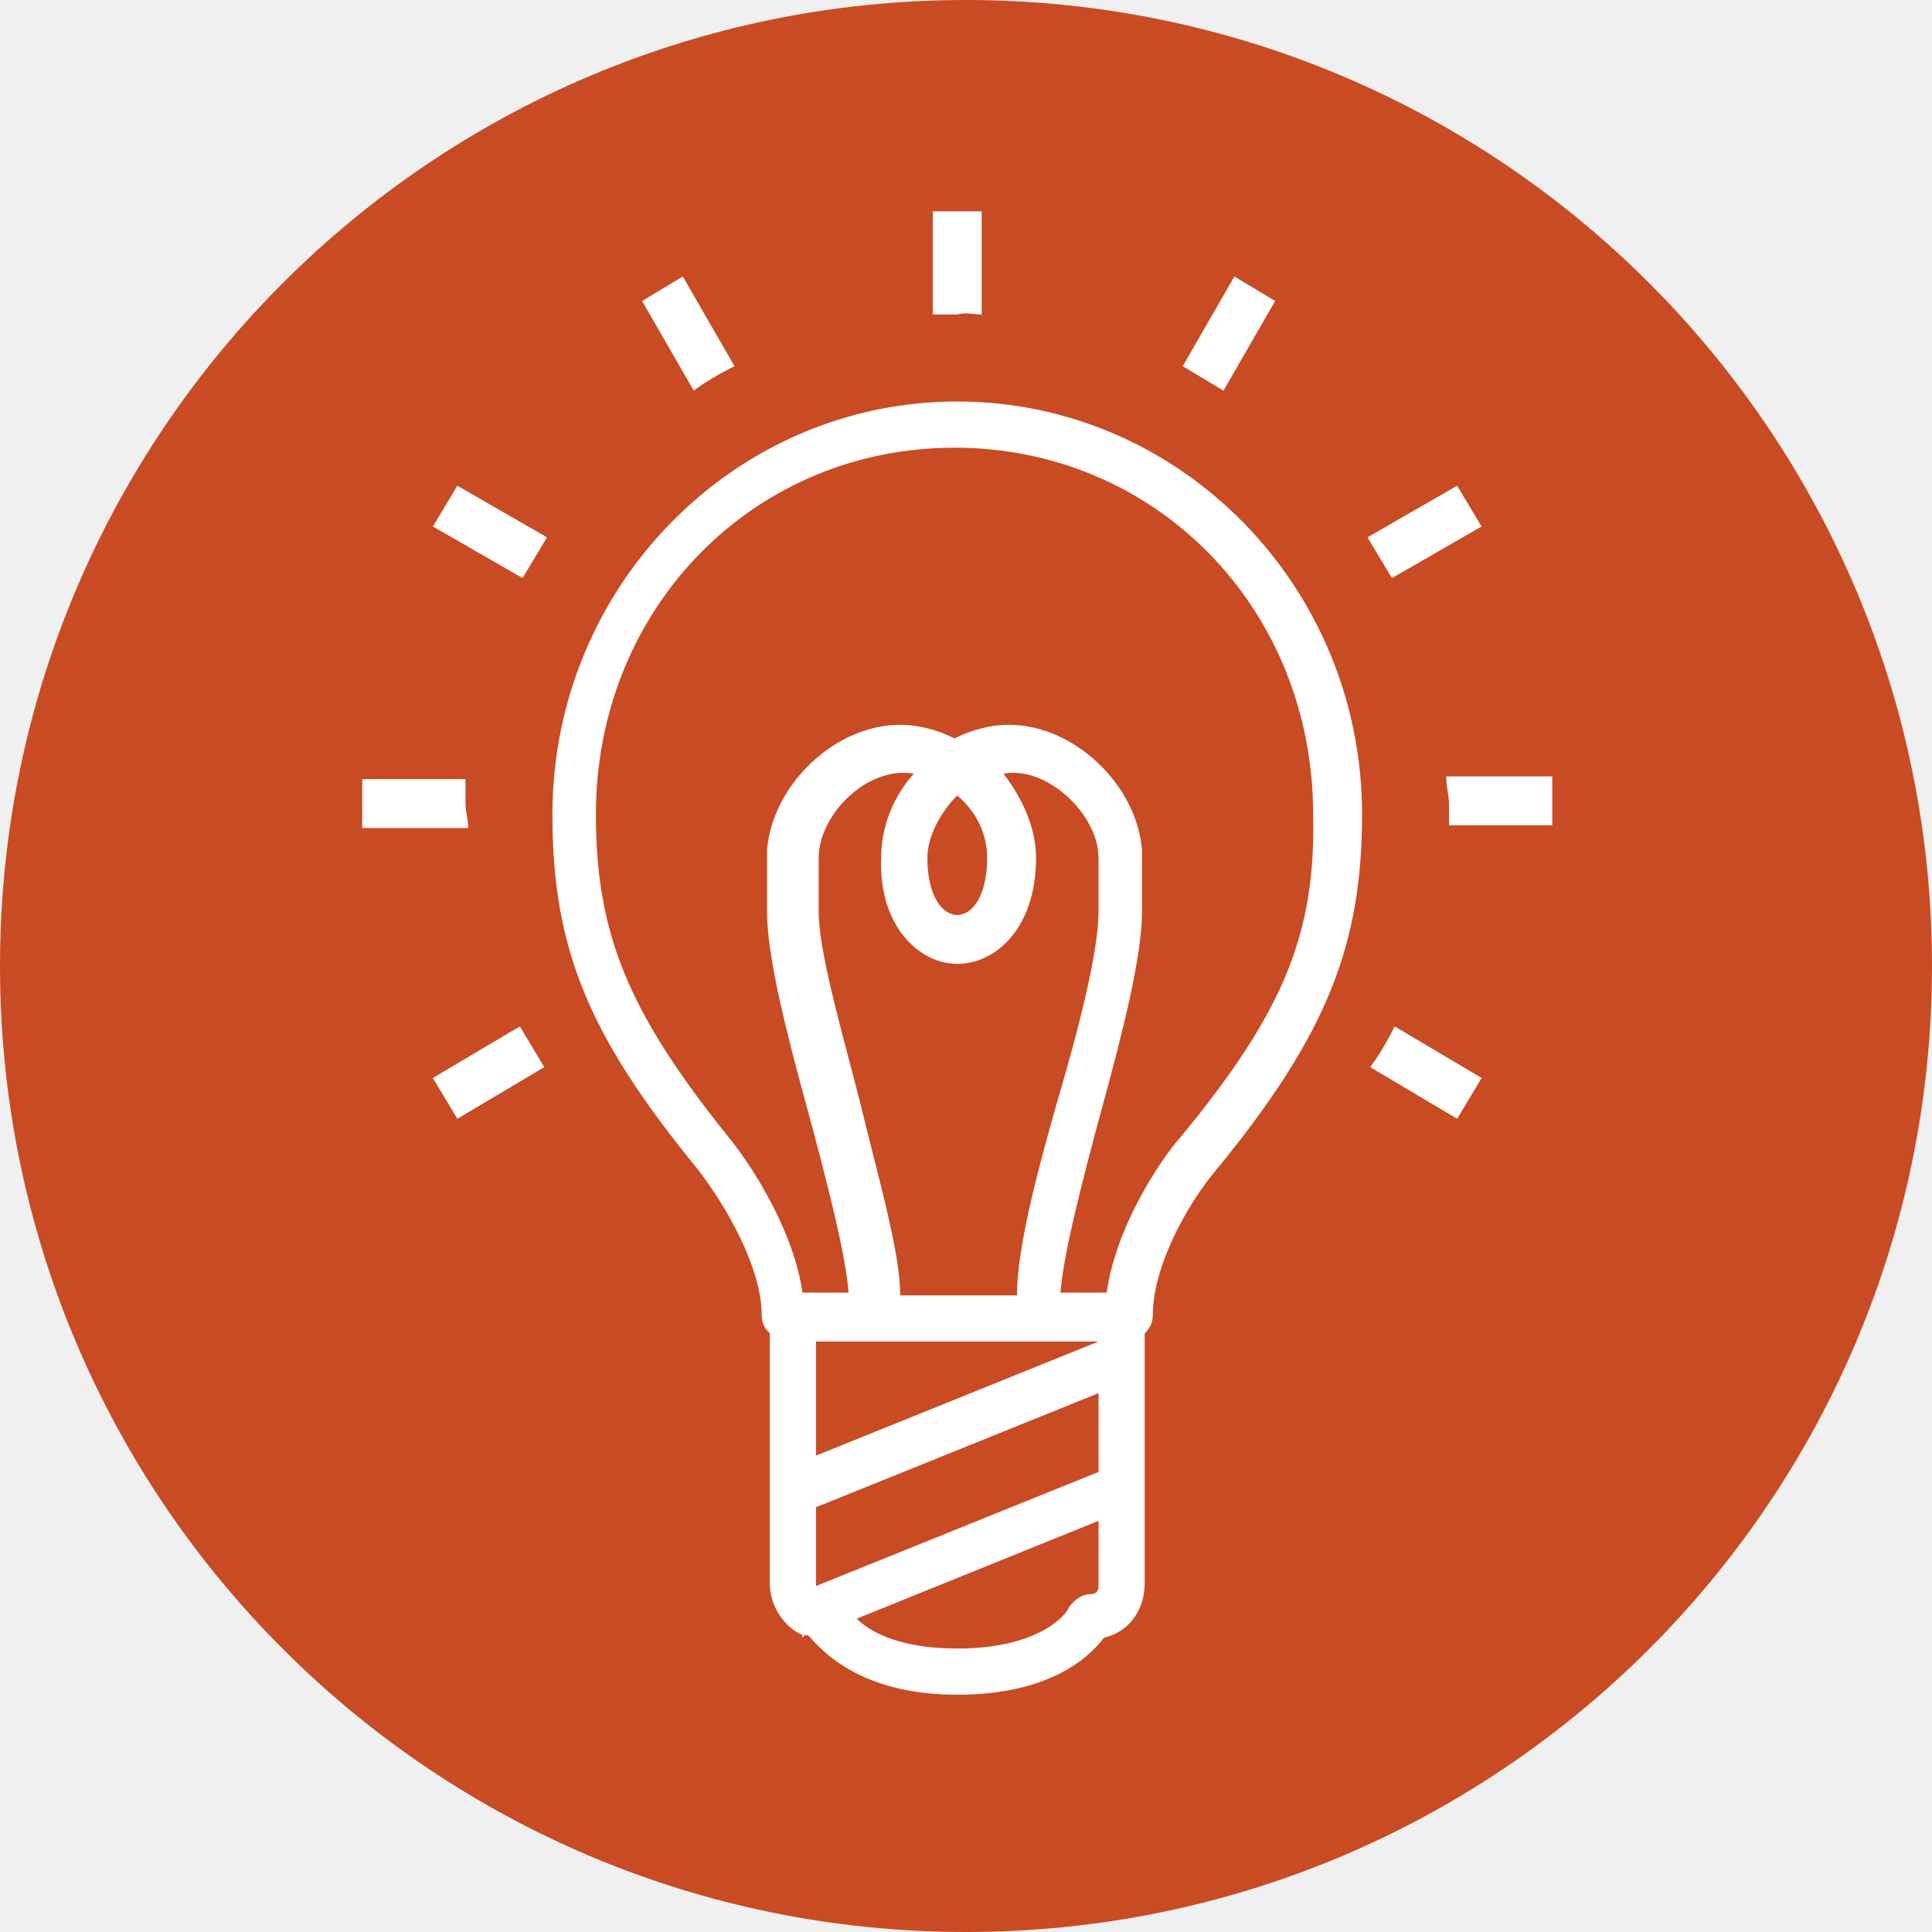
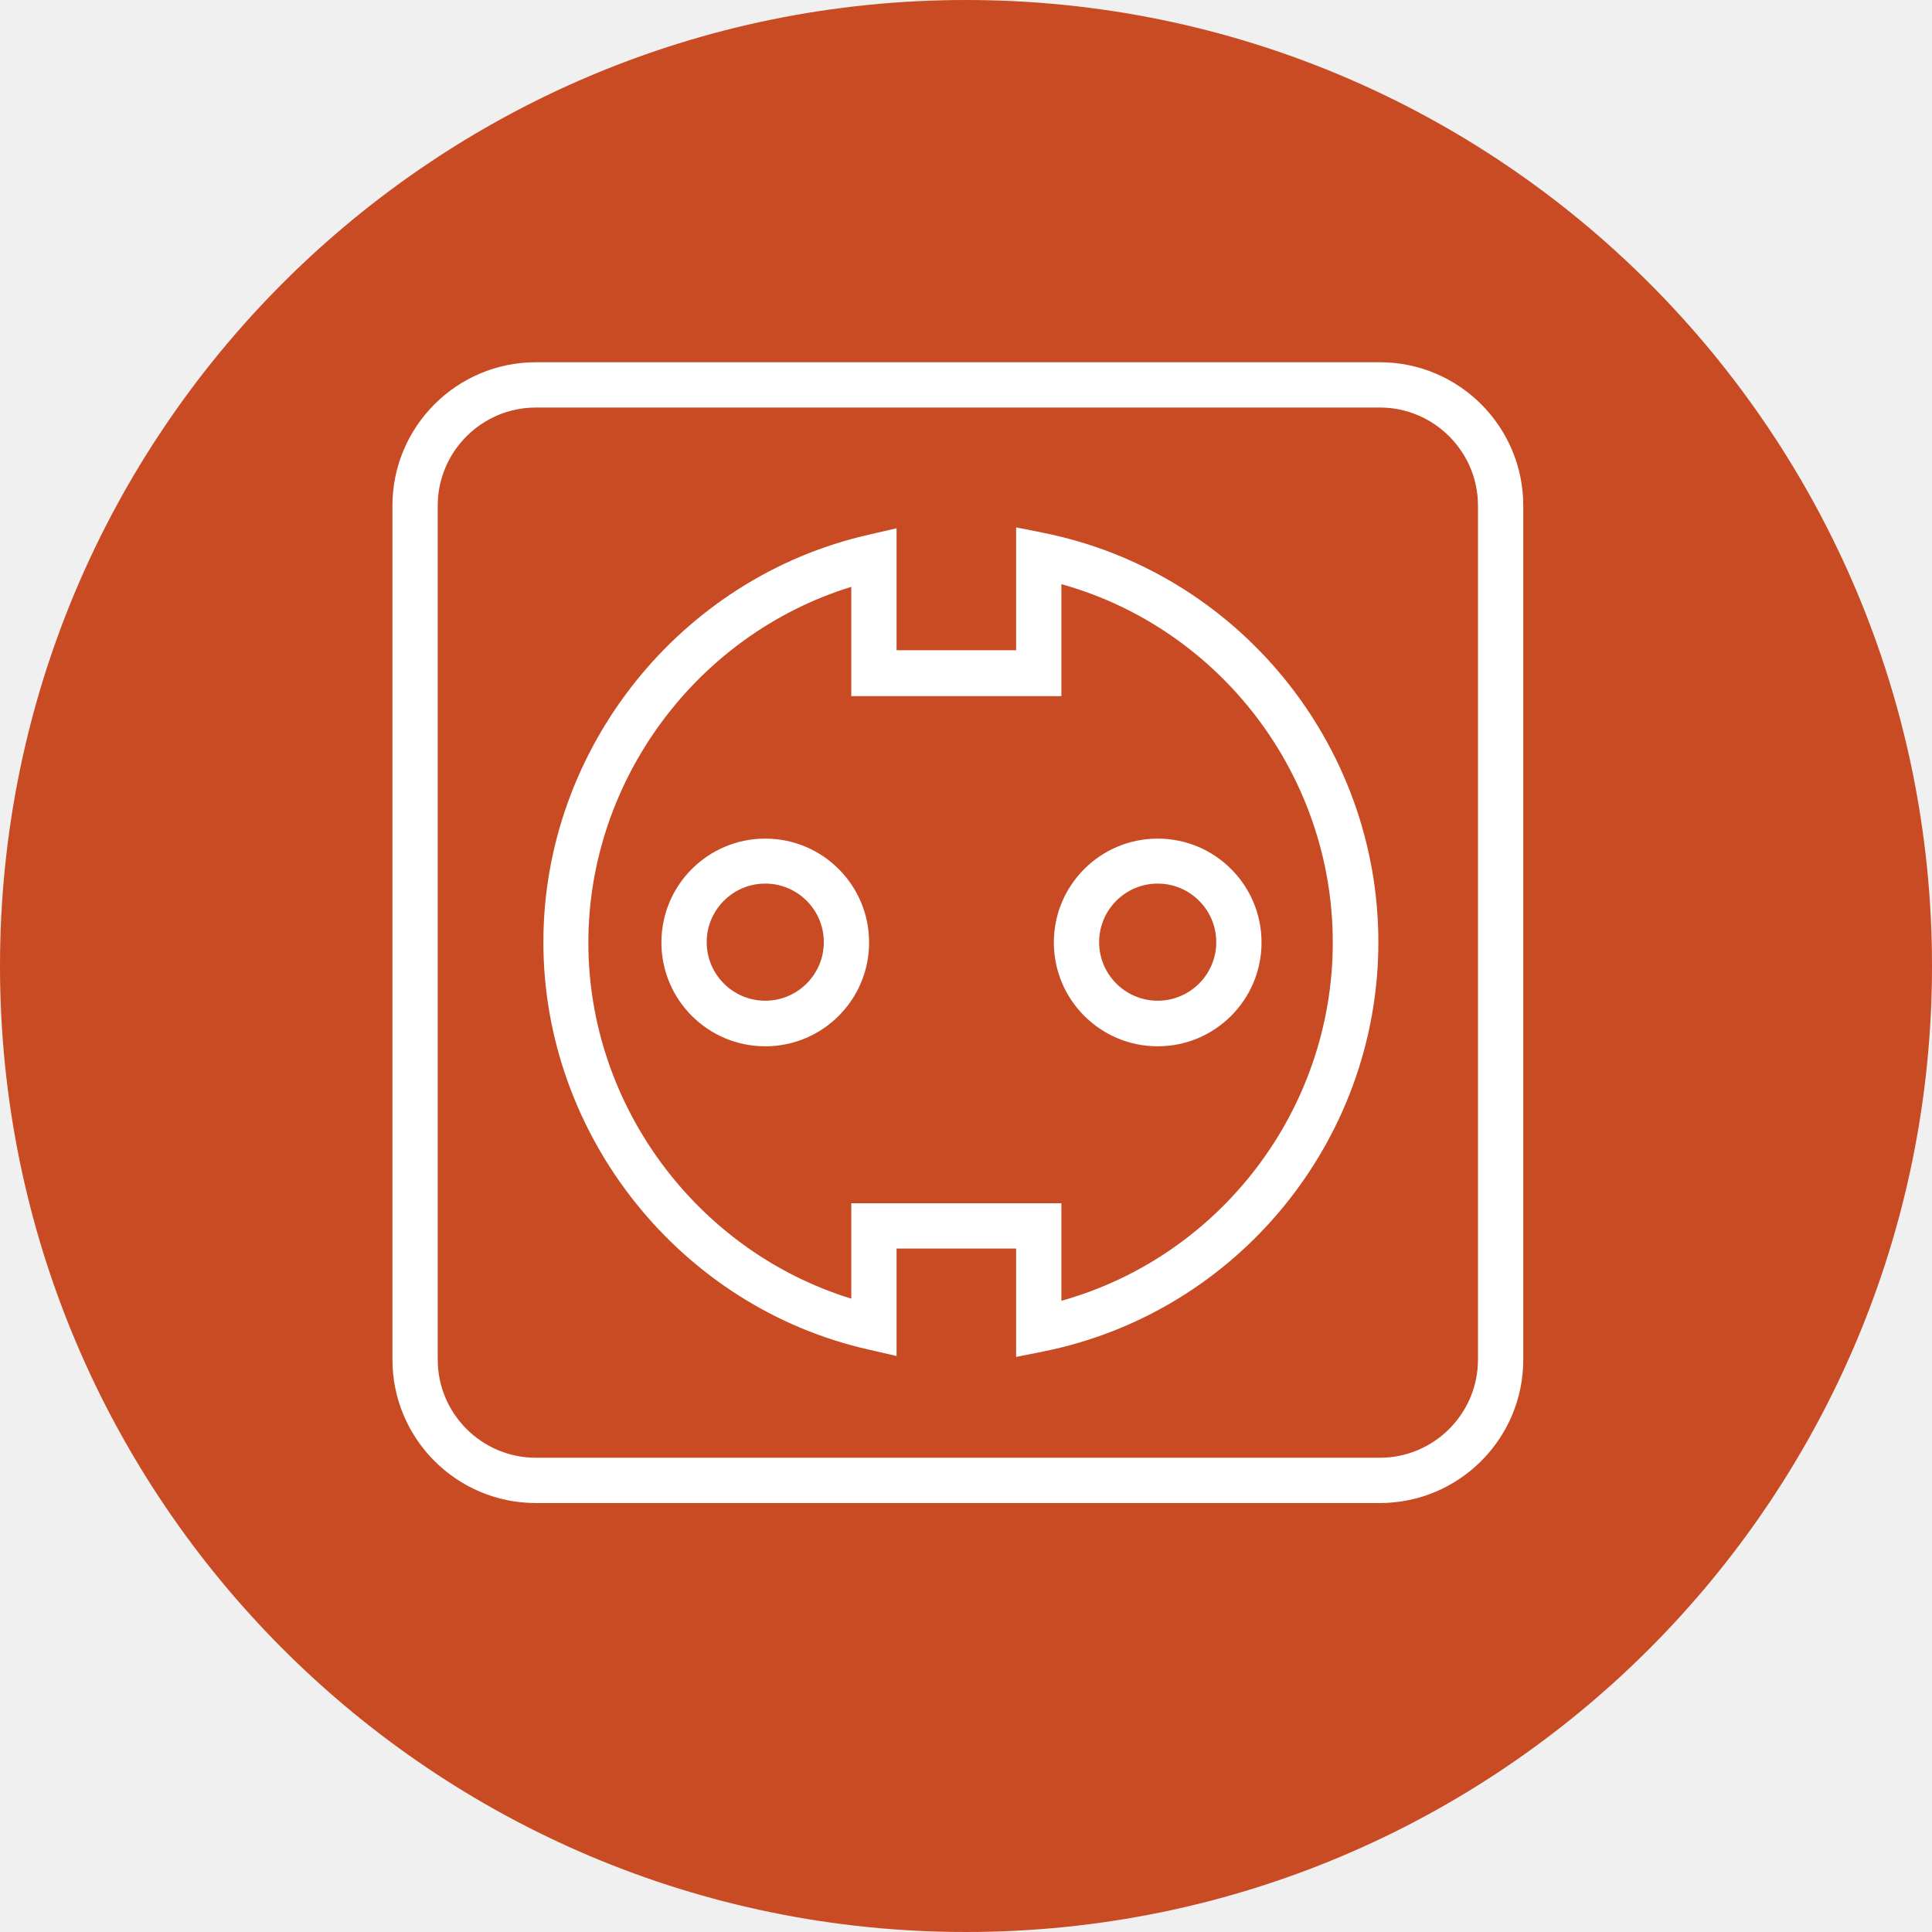
<svg xmlns="http://www.w3.org/2000/svg" width="64" height="64" fill="none" viewBox="0 0 64 64">
  <circle cx="32" cy="32" r="32" fill="#C94B23" />
-   <path d="M15.42 26.62v-.81H12v1.62h3.51c0-.27-.09-.54-.09-.81zm8.91-14.49l-1.71-2.97-1.35.81 1.71 2.97c.36-.27.81-.54 1.35-.81zM48 26.62v.72h3.42v-1.62h-3.51c0 .36.09.63.09.9zM42.24 9.97l-1.35-.81-1.71 2.97 1.35.81 1.71-2.97zm-9.72.45V7H30.9v3.42h.81c.27-.09.54 0 .81 0zm-.81 2.88c-7.38 0-13.41 6.12-13.41 13.68 0 4.41 1.17 7.29 4.77 11.7.99 1.26 2.16 3.33 2.16 4.86 0 .27.09.45.27.63v8.28c0 .72.45 1.44 1.08 1.71v.09l.09-.09c.09 0 .09 0 .18.09.54.63 1.89 1.89 4.86 1.89 2.97 0 4.32-1.17 4.86-1.89.81-.18 1.35-.9 1.35-1.8v-8.28c.18-.18.27-.36.27-.63 0-1.53 1.08-3.6 2.16-4.86 3.6-4.41 4.77-7.38 4.77-11.7 0-7.56-6.03-13.68-13.41-13.68zm4.68 39.24c0 .18-.09.27-.27.27-.27 0-.54.18-.72.45 0 .09-.81 1.35-3.69 1.35-1.89 0-2.88-.54-3.33-.99l8.01-3.24v2.16zm0-3.78l-9.36 3.78v-2.61l9.36-3.78v2.61zm0-4.32l-9.36 3.78v-3.78h9.36zm-4.68-12.51c1.26 0 2.61-1.17 2.61-3.51 0-.99-.45-1.98-1.08-2.79 1.44-.27 3.15 1.35 3.15 2.79v1.8c0 1.26-.63 3.78-1.35 6.21-.72 2.52-1.35 4.95-1.35 6.48h-3.87c0-1.44-.72-3.87-1.35-6.48-.63-2.43-1.35-4.95-1.35-6.21v-1.8c0-1.44 1.62-3.06 3.15-2.79-.72.81-1.08 1.8-1.08 2.79-.09 2.25 1.26 3.51 2.52 3.51zm-.99-3.51c0-.72.45-1.53.99-2.07.63.54.99 1.26.99 2.07 0 2.52-1.98 2.52-1.98 0zm8.37 9.27c-.27.27-2.07 2.61-2.43 5.13h-1.53c.09-1.26.72-3.69 1.35-6.03.72-2.61 1.35-5.13 1.35-6.57v-2.07c-.18-2.16-2.25-4.14-4.41-4.14-.63 0-1.26.18-1.8.45-.54-.27-1.17-.45-1.8-.45-2.16 0-4.23 1.98-4.41 4.14v2.07c0 1.44.63 3.96 1.35 6.57.63 2.34 1.26 4.77 1.35 6.03h-1.53c-.27-1.98-1.62-4.14-2.43-5.13-3.33-4.14-4.41-6.75-4.41-10.71 0-6.84 5.22-12.15 11.88-12.15 6.66 0 11.88 5.31 11.88 12.15.09 3.96-.99 6.57-4.41 10.71zm9.99-20.25l-.81-1.35-2.97 1.71.81 1.35 2.97-1.71zM14.34 35.71l.81 1.35 2.88-1.71-.81-1.35-2.88 1.71zm0-18.27l2.97 1.71.81-1.35-2.97-1.71-.81 1.35zm31.05 17.91l2.88 1.71.81-1.35L46.2 34c-.27.54-.54.99-.81 1.35z" fill="#fff" />
+   <path d="M33.66 44.95v-3.59H29.7v3.56l-.91-.21C22.54 43.31 18 37.63 18 31.21s4.54-12.09 10.79-13.5l.91-.21v4.04h3.96v-4.07l.9.18c6.43 1.29 11.1 6.99 11.1 13.56s-4.67 12.27-11.1 13.56l-.9.18zm-5.46-5.09h6.96v3.23c5.26-1.47 8.99-6.33 8.99-11.87 0-5.54-3.73-10.4-8.99-11.87v3.71H28.2v-3.62c-5.1 1.57-8.71 6.39-8.71 11.79 0 5.4 3.61 10.22 8.71 11.79V39.86z" fill="#fff" />
+   <path d="M25.35 34.66a3.44 3.44 0 110-6.88 3.44 3.44 0 010 6.88zm0-5.39c-1.07 0-1.94.87-1.94 1.94 0 1.07.87 1.94 1.94 1.94 1.07 0 1.94-.87 1.94-1.94 0-1.07-.87-1.94-1.94-1.94zM38.35 34.66a3.44 3.44 0 110-6.88 3.44 3.44 0 010 6.88zm0-5.39c-1.07 0-1.94.87-1.94 1.94 0 1.07.87 1.94 1.94 1.94 1.07 0 1.94-.87 1.94-1.94 0-1.07-.87-1.94-1.94-1.94z" fill="#fff" />
+   <path d="M45.71 49.79H17.75c-2.62 0-4.75-2.13-4.75-4.75V16.75c0-2.62 2.13-4.75 4.75-4.75h27.96c2.62 0 4.75 2.13 4.75 4.75v28.29c0 2.62-2.13 4.75-4.75 4.75zM17.75 13.5c-1.79 0-3.25 1.46-3.25 3.25v28.29c0 1.79 1.46 3.25 3.25 3.25h27.96c1.79 0 3.25-1.46 3.25-3.25V16.75c0-1.79-1.46-3.25-3.25-3.25H17.75z" fill="#fff" />
</svg>
